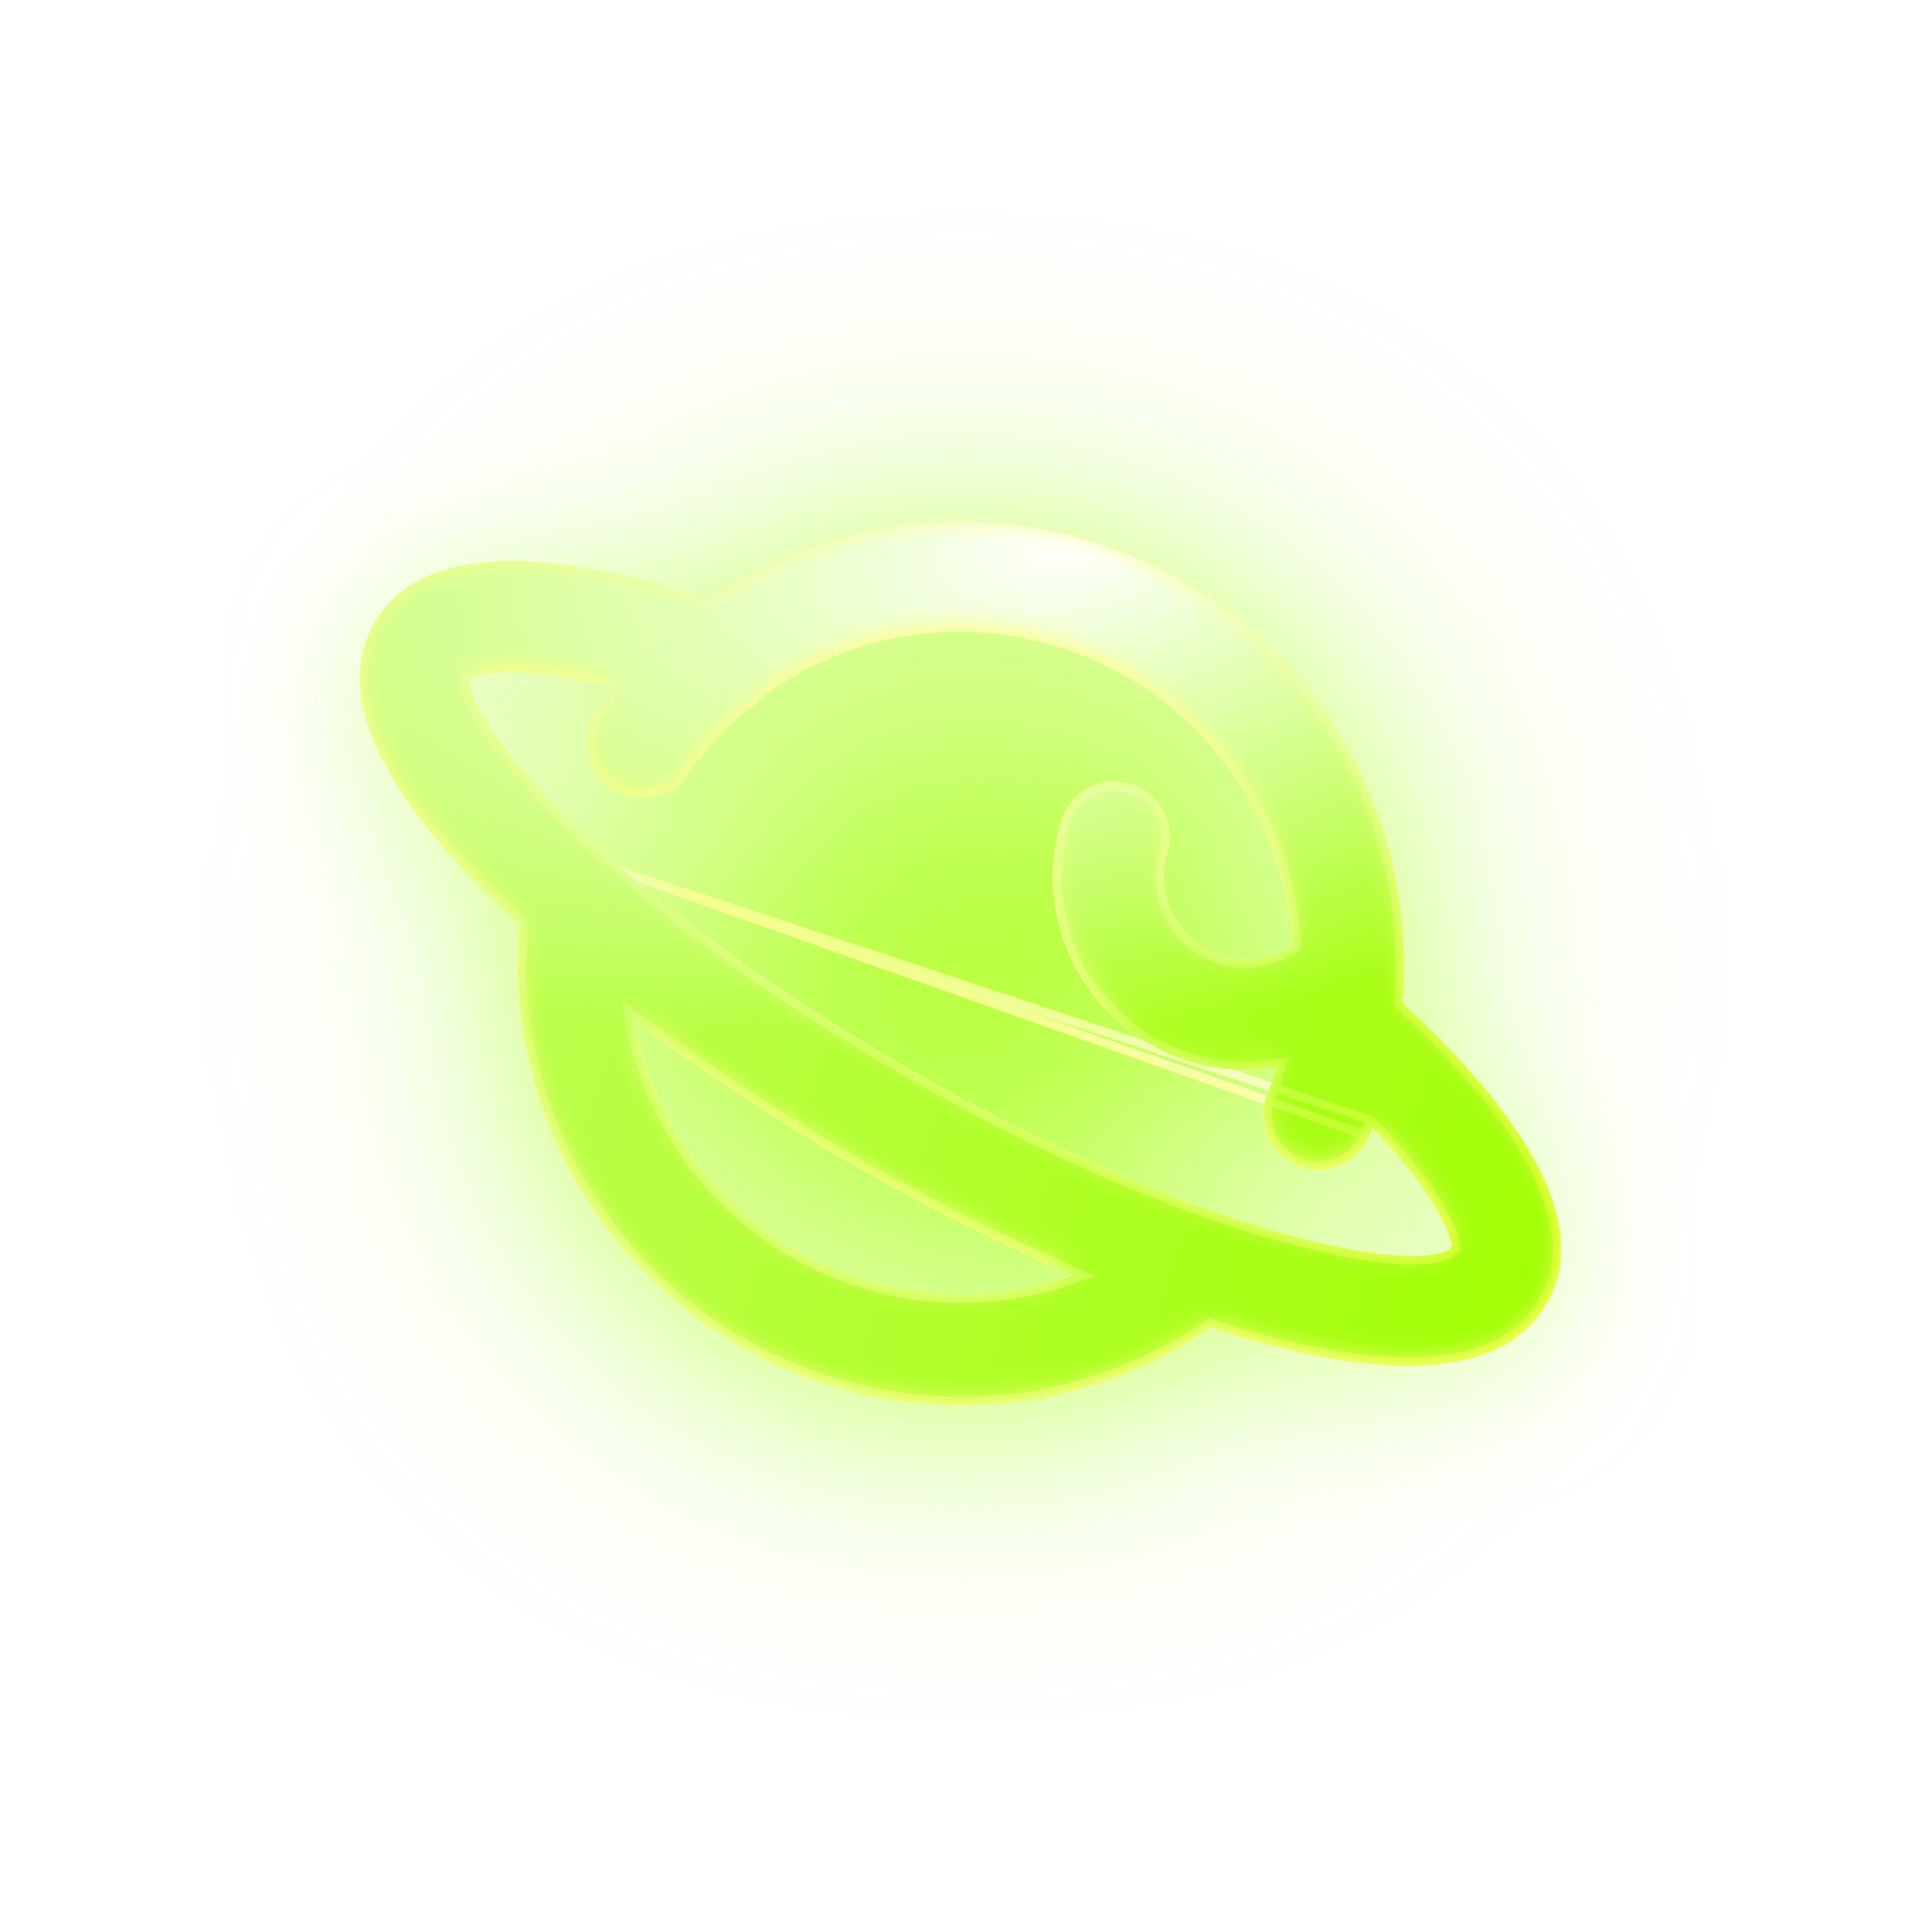
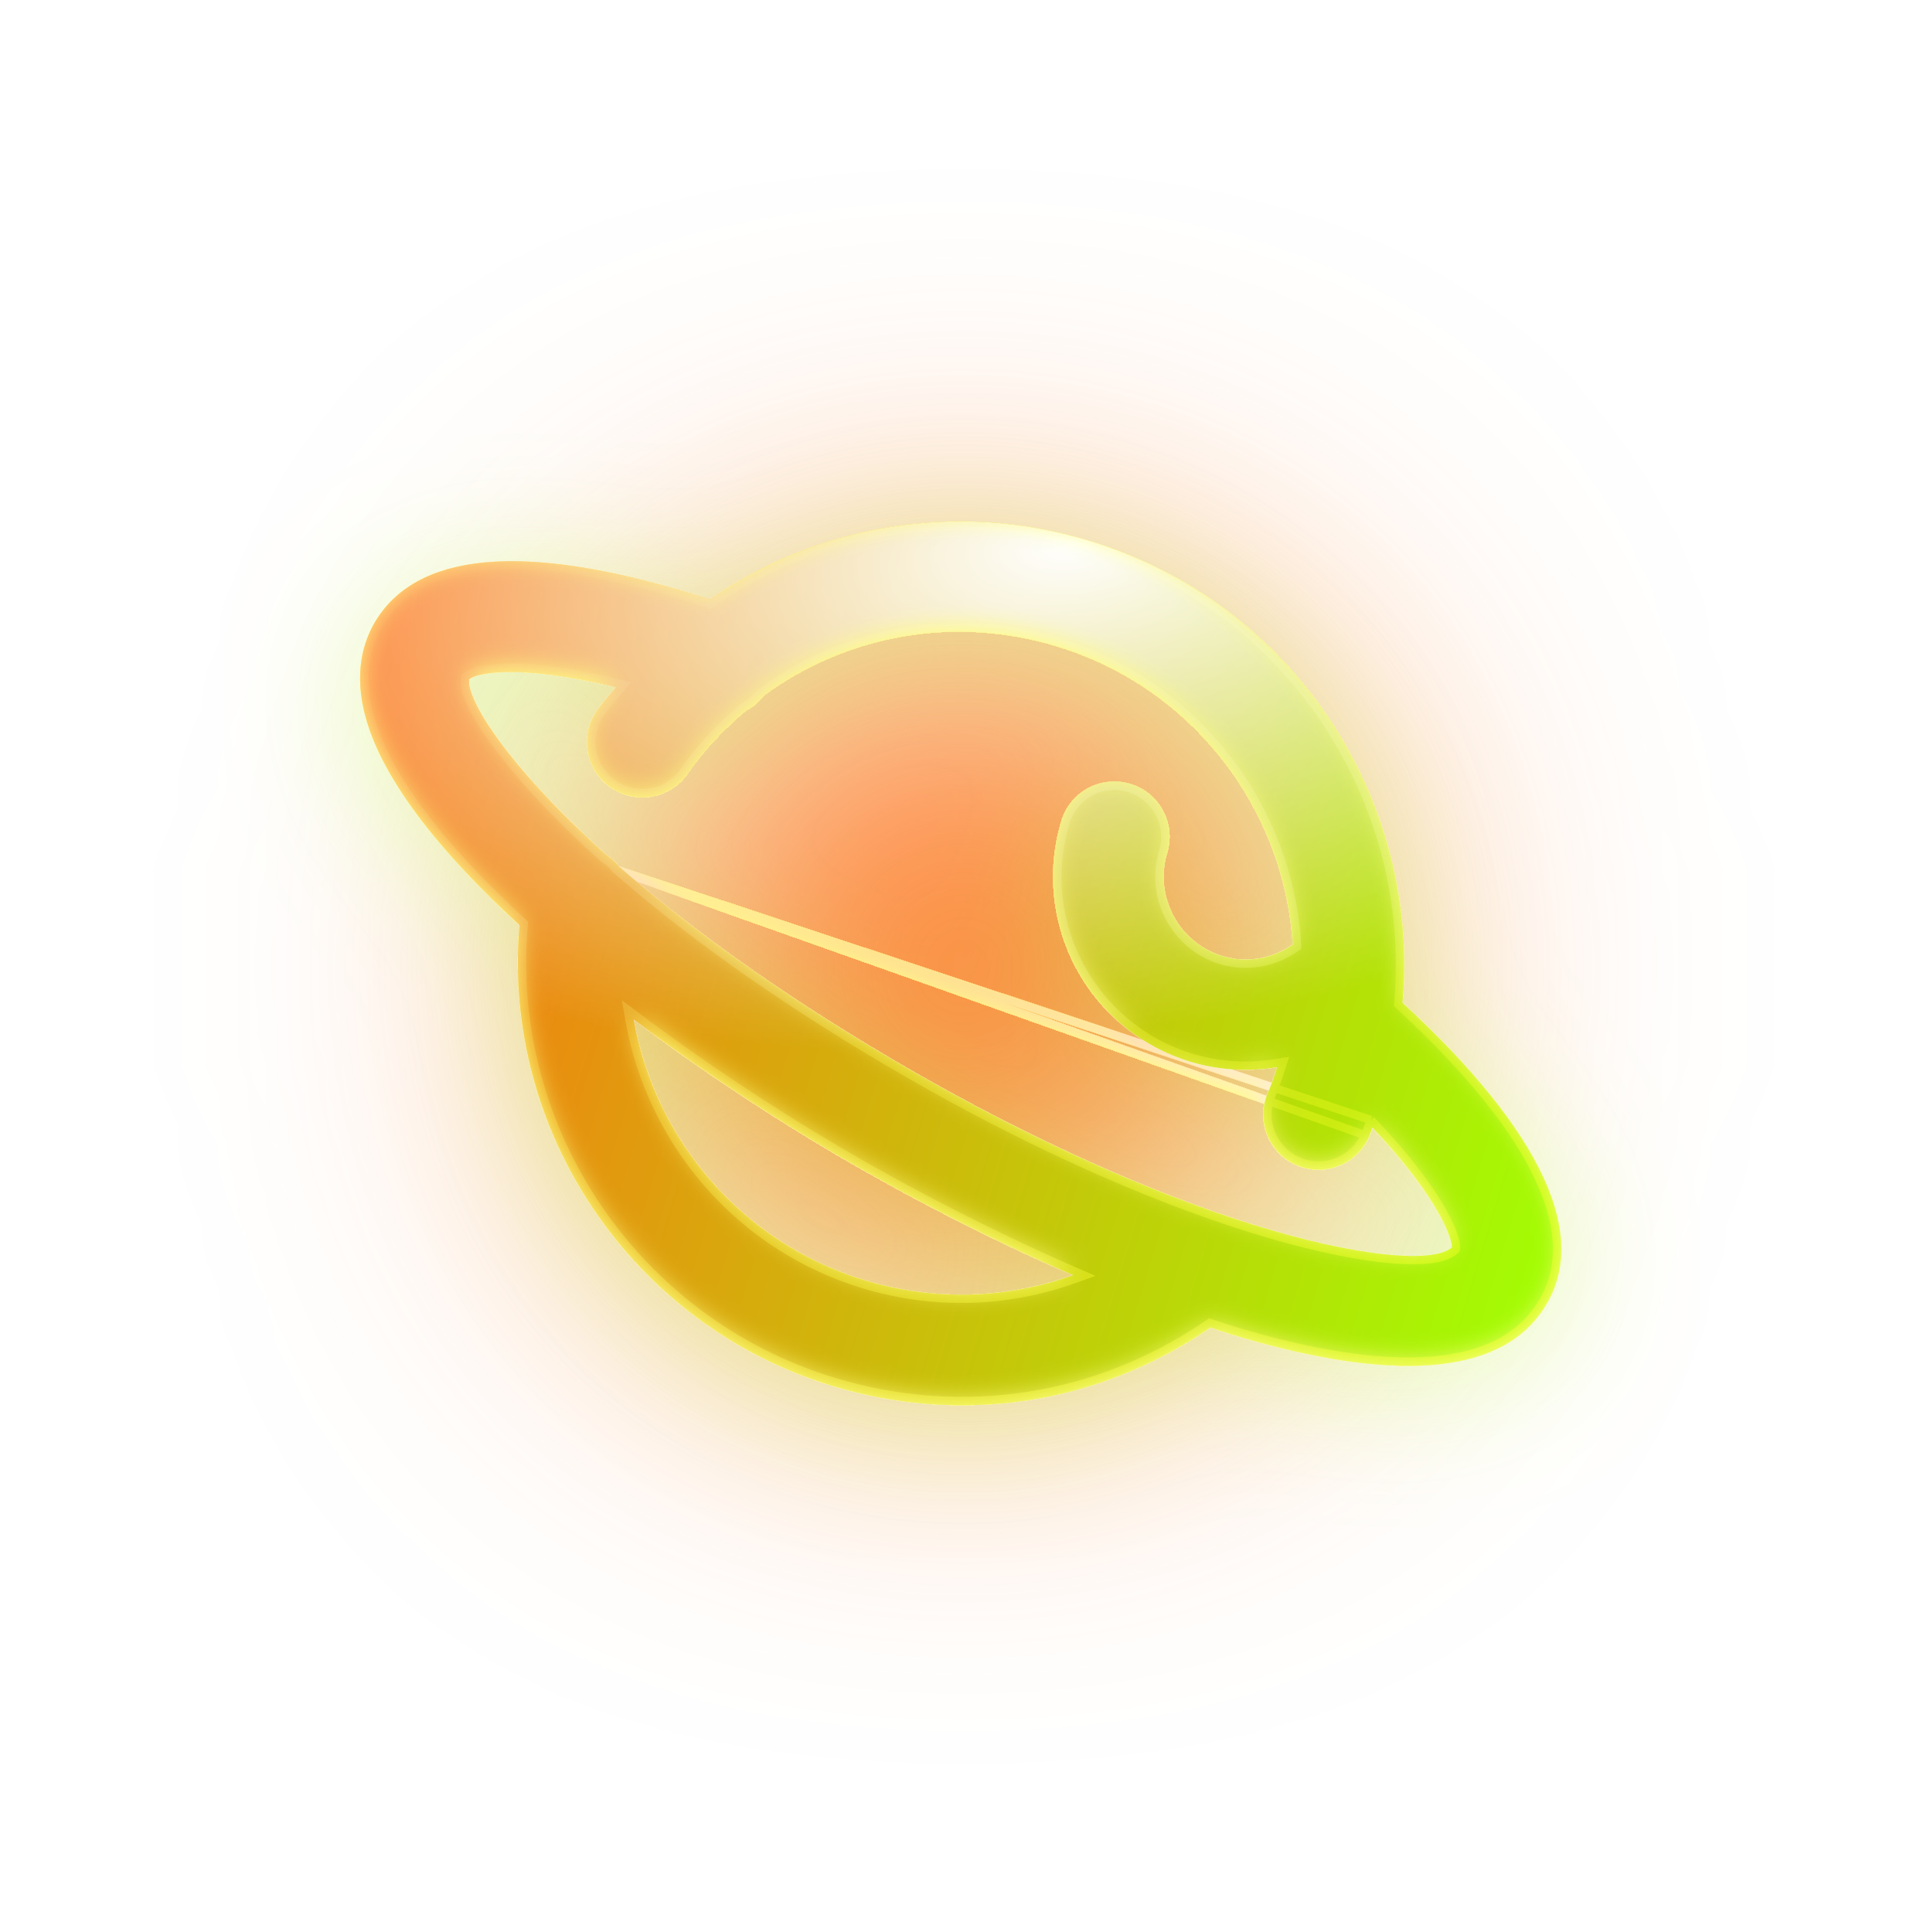
<svg xmlns="http://www.w3.org/2000/svg" width="349" height="350" viewBox="0 0 349 350" fill="none">
  <g filter="url(#filter0_f_31_1663)">
-     <circle cx="174.613" cy="175.079" r="60.377" transform="rotate(16.8826 174.613 175.079)" fill="#A7FF0E" />
+     <circle cx="174.613" cy="175.079" r="60.377" transform="rotate(16.8826 174.613 175.079)" fill="#FC6F13" />
  </g>
  <g filter="url(#filter1_di_31_1663)">
    <path d="M254.032 181.66C257.267 144.728 234.222 109.173 197.212 97.94C173.224 90.66 148.168 95.095 128.558 108.581C96.973 98.41 76.649 99.442 68.438 111.863C66.268 115.123 64.065 120.694 65.911 128.695C68.66 140.638 79.608 154.285 94.088 167.584C90.841 204.763 114.348 239.998 150.765 251.051C174.38 258.217 199.136 254.288 219.241 240.481C220.505 240.896 221.789 241.348 223.052 241.732C248.159 249.352 270.623 250.704 279.511 237.151C288.234 224.143 279.31 204.965 254.032 181.66ZM156.573 231.913C134.346 225.167 118.633 206.426 114.777 184.7C126.845 193.796 139.701 202.254 151.675 209.285C163.709 216.354 178.748 224.231 194.321 231.006C182.36 235.297 169.261 235.763 156.573 231.913ZM161.801 192.032C140.435 179.486 124.145 167.468 112.181 157.033C111.485 156.195 110.704 155.425 109.762 154.847C91.671 138.571 84.362 126.498 84.993 123.043C86.138 121.99 93.749 120.12 111.575 124.495C110.431 125.924 109.162 127.211 108.113 128.742C104.978 133.288 106.108 139.515 110.653 142.65C115.211 145.81 121.424 144.654 124.559 140.109C127.563 135.753 131.173 132.052 135.063 128.739C136.352 128.106 137.43 127.137 138.342 125.993C153.248 115.061 172.774 111.425 191.404 117.078C216.252 124.62 232.667 146.73 234.159 171.114C230.477 173.675 225.803 174.545 221.392 173.207C213.479 170.805 208.994 162.411 211.396 154.497C212.999 149.215 210.014 143.627 204.732 142.024C199.45 140.421 193.863 143.407 192.26 148.689C186.655 167.158 197.117 186.74 215.584 192.345C220.78 193.921 226.145 194.181 231.301 193.342C230.805 194.874 230.305 196.415 229.673 197.843C227.431 202.89 229.704 208.794 234.75 211.036C235.137 211.206 235.521 211.354 235.923 211.476C240.678 212.919 245.88 210.62 247.952 205.961C248.187 205.427 248.348 204.828 248.568 204.278C260.936 217.374 263.095 224.791 262.956 225.971C257.154 231.212 216.213 223.981 161.801 192.032Z" fill="url(#paint0_radial_31_1663)" />
    <path d="M254.032 181.66C257.267 144.728 234.222 109.173 197.212 97.94C173.224 90.66 148.168 95.095 128.558 108.581C96.973 98.41 76.649 99.442 68.438 111.863C66.268 115.123 64.065 120.694 65.911 128.695C68.66 140.638 79.608 154.285 94.088 167.584C90.841 204.763 114.348 239.998 150.765 251.051C174.38 258.217 199.136 254.288 219.241 240.481C220.505 240.896 221.789 241.348 223.052 241.732C248.159 249.352 270.623 250.704 279.511 237.151C288.234 224.143 279.31 204.965 254.032 181.66ZM156.573 231.913C134.346 225.167 118.633 206.426 114.777 184.7C126.845 193.796 139.701 202.254 151.675 209.285C163.709 216.354 178.748 224.231 194.321 231.006C182.36 235.297 169.261 235.763 156.573 231.913ZM161.801 192.032C140.435 179.486 124.145 167.468 112.181 157.033C111.485 156.195 110.704 155.425 109.762 154.847C91.671 138.571 84.362 126.498 84.993 123.043C86.138 121.99 93.749 120.12 111.575 124.495C110.431 125.924 109.162 127.211 108.113 128.742C104.978 133.288 106.108 139.515 110.653 142.65C115.211 145.81 121.424 144.654 124.559 140.109C127.563 135.753 131.173 132.052 135.063 128.739C136.352 128.106 137.43 127.137 138.342 125.993C153.248 115.061 172.774 111.425 191.404 117.078C216.252 124.62 232.667 146.73 234.159 171.114C230.477 173.675 225.803 174.545 221.392 173.207C213.479 170.805 208.994 162.411 211.396 154.497C212.999 149.215 210.014 143.627 204.732 142.024C199.45 140.421 193.863 143.407 192.26 148.689C186.655 167.158 197.117 186.74 215.584 192.345C220.78 193.921 226.145 194.181 231.301 193.342C230.805 194.874 230.305 196.415 229.673 197.843C227.431 202.89 229.704 208.794 234.75 211.036C235.137 211.206 235.521 211.354 235.923 211.476C240.678 212.919 245.88 210.62 247.952 205.961C248.187 205.427 248.348 204.828 248.568 204.278C260.936 217.374 263.095 224.791 262.956 225.971C257.154 231.212 216.213 223.981 161.801 192.032Z" fill="url(#paint1_linear_31_1663)" />
    <path d="M254.032 181.66C257.267 144.728 234.222 109.173 197.212 97.94C173.224 90.66 148.168 95.095 128.558 108.581C96.973 98.41 76.649 99.442 68.438 111.863C66.268 115.123 64.065 120.694 65.911 128.695C68.66 140.638 79.608 154.285 94.088 167.584C90.841 204.763 114.348 239.998 150.765 251.051C174.38 258.217 199.136 254.288 219.241 240.481C220.505 240.896 221.789 241.348 223.052 241.732C248.159 249.352 270.623 250.704 279.511 237.151C288.234 224.143 279.31 204.965 254.032 181.66ZM156.573 231.913C134.346 225.167 118.633 206.426 114.777 184.7C126.845 193.796 139.701 202.254 151.675 209.285C163.709 216.354 178.748 224.231 194.321 231.006C182.36 235.297 169.261 235.763 156.573 231.913ZM161.801 192.032C140.435 179.486 124.145 167.468 112.181 157.033C111.485 156.195 110.704 155.425 109.762 154.847C91.671 138.571 84.362 126.498 84.993 123.043C86.138 121.99 93.749 120.12 111.575 124.495C110.431 125.924 109.162 127.211 108.113 128.742C104.978 133.288 106.108 139.515 110.653 142.65C115.211 145.81 121.424 144.654 124.559 140.109C127.563 135.753 131.173 132.052 135.063 128.739C136.352 128.106 137.43 127.137 138.342 125.993C153.248 115.061 172.774 111.425 191.404 117.078C216.252 124.62 232.667 146.73 234.159 171.114C230.477 173.675 225.803 174.545 221.392 173.207C213.479 170.805 208.994 162.411 211.396 154.497C212.999 149.215 210.014 143.627 204.732 142.024C199.45 140.421 193.863 143.407 192.26 148.689C186.655 167.158 197.117 186.74 215.584 192.345C220.78 193.921 226.145 194.181 231.301 193.342C230.805 194.874 230.305 196.415 229.673 197.843C227.431 202.89 229.704 208.794 234.75 211.036C235.137 211.206 235.521 211.354 235.923 211.476C240.678 212.919 245.88 210.62 247.952 205.961C248.187 205.427 248.348 204.828 248.568 204.278C260.936 217.374 263.095 224.791 262.956 225.971C257.154 231.212 216.213 223.981 161.801 192.032Z" fill="url(#paint2_radial_31_1663)" />
    <path d="M111.639 157.562L111.6 157.516C110.934 156.713 110.214 156.01 109.367 155.49L109.308 155.454L109.257 155.408C100.183 147.244 93.795 140.119 89.748 134.583C87.725 131.816 86.276 129.432 85.37 127.502C84.917 126.537 84.593 125.672 84.403 124.919C84.215 124.176 84.144 123.489 84.251 122.907L84.296 122.658L84.482 122.487C84.721 122.268 85.06 122.082 85.449 121.924C85.85 121.761 86.353 121.608 86.96 121.473C88.175 121.205 89.844 121.005 92.019 120.979C96.372 120.925 102.797 121.563 111.755 123.762L112.903 124.044L112.164 124.967C111.737 125.5 111.289 126.019 110.852 126.525C110.693 126.709 110.536 126.891 110.382 127.071C109.795 127.757 109.237 128.438 108.735 129.169L108.734 129.171C105.834 133.375 106.881 139.131 111.081 142.028L111.083 142.029C115.296 144.95 121.039 143.883 123.938 139.68L123.938 139.68C126.989 135.257 130.649 131.508 134.574 128.165L134.646 128.103L134.73 128.062C135.895 127.49 136.89 126.605 137.751 125.523L137.814 125.444L137.895 125.384C152.991 114.313 172.764 110.633 191.623 116.356C216.783 123.992 233.402 146.379 234.913 171.068L234.939 171.491L234.59 171.734C230.729 174.419 225.818 175.338 221.173 173.929C212.861 171.406 208.151 162.59 210.674 154.278C212.156 149.395 209.396 144.228 204.513 142.746C199.63 141.265 194.464 144.025 192.982 148.909C187.498 166.978 197.736 186.139 215.803 191.622C220.882 193.164 226.13 193.419 231.18 192.597L232.4 192.398L232.019 193.574L232.011 193.599C231.519 195.116 231.011 196.686 230.364 198.149L230.363 198.15C228.291 202.814 230.391 208.272 235.054 210.345C235.421 210.506 235.775 210.642 236.142 210.753C240.536 212.087 245.345 209.963 247.261 205.657L111.639 157.562ZM111.639 157.562L111.685 157.602M111.639 157.562L111.685 157.602M111.685 157.602C123.688 168.07 140.017 180.116 161.419 192.683C188.672 208.685 212.568 218.507 230.397 223.673C239.309 226.255 246.724 227.679 252.294 228.124C255.078 228.347 257.424 228.327 259.277 228.076C261.102 227.828 262.564 227.342 263.462 226.531L263.672 226.341L263.706 226.059C263.737 225.79 263.699 225.45 263.624 225.086C263.546 224.703 263.414 224.232 263.217 223.674C262.824 222.558 262.16 221.07 261.108 219.22C259.004 215.518 255.333 210.342 249.116 203.759L248.304 202.9M111.685 157.602L248.304 202.9M248.304 202.9L247.866 203.998M248.304 202.9L247.866 203.998M247.866 203.998C247.763 204.259 247.671 204.529 247.587 204.777M247.866 203.998L247.587 204.777M247.587 204.777L247.551 204.882M247.587 204.777L247.551 204.882M247.551 204.882C247.455 205.166 247.365 205.421 247.262 205.655L247.551 204.882ZM253.28 181.594L253.247 181.963L253.52 182.215C266.128 193.839 274.597 204.38 278.837 213.583C283.069 222.768 283.052 230.517 278.885 236.73L278.88 236.737C274.625 243.225 267.077 246.228 257.333 246.627C247.59 247.026 235.79 244.809 223.271 241.01C222.437 240.756 221.601 240.475 220.757 240.191C220.333 240.049 219.906 239.905 219.476 239.764L219.122 239.648L218.814 239.859C198.897 253.536 174.379 257.428 150.984 250.328C114.91 239.38 91.623 204.474 94.84 167.649L94.873 167.279L94.599 167.028C87.381 160.399 81.059 153.698 76.206 147.18C71.347 140.656 67.988 134.355 66.646 128.525L66.646 128.525C64.854 120.755 66.994 115.395 69.066 112.281L69.067 112.279C72.997 106.335 79.862 103.035 89.773 102.504C99.696 101.972 112.572 104.226 128.326 109.299L128.68 109.413L128.985 109.203C148.412 95.843 173.231 91.451 196.993 98.663C233.656 109.79 256.485 145.012 253.28 181.594ZM115.232 184.097L113.699 182.942L114.034 184.832C117.938 206.827 133.846 225.803 156.354 232.635C169.199 236.533 182.464 236.061 194.576 231.716L196.368 231.073L194.622 230.314C179.08 223.553 164.068 215.69 152.057 208.634L152.057 208.634C140.106 201.617 127.274 193.175 115.232 184.097Z" stroke="url(#paint3_linear_31_1663)" stroke-width="1.509" style="mix-blend-mode:soft-light" />
  </g>
  <defs>
    <filter id="filter0_f_31_1663" x="0.408" y="0.874" width="348.409" height="348.41" filterUnits="userSpaceOnUse" color-interpolation-filters="sRGB">
      <feFlood flood-opacity="0" result="BackgroundImageFix" />
      <feBlend mode="normal" in="SourceGraphic" in2="BackgroundImageFix" result="shape" />
      <feGaussianBlur stdDeviation="56.906" result="effect1_foregroundBlur_31_1663" />
    </filter>
    <filter id="filter1_di_31_1663" x="40.692" y="72.954" width="266.602" height="209.158" filterUnits="userSpaceOnUse" color-interpolation-filters="sRGB">
      <feFlood flood-opacity="0" result="BackgroundImageFix" />
      <feColorMatrix in="SourceAlpha" type="matrix" values="0 0 0 0 0 0 0 0 0 0 0 0 0 0 0 0 0 0 127 0" result="hardAlpha" />
      <feOffset dy="3.019" />
      <feGaussianBlur stdDeviation="12.264" />
      <feComposite in2="hardAlpha" operator="out" />
      <feColorMatrix type="matrix" values="0 0 0 0 0.635 0 0 0 0 0.996 0 0 0 0 0.012 0 0 0 0.27 0" />
      <feBlend mode="normal" in2="BackgroundImageFix" result="effect1_dropShadow_31_1663" />
      <feBlend mode="normal" in="SourceGraphic" in2="effect1_dropShadow_31_1663" result="shape" />
      <feColorMatrix in="SourceAlpha" type="matrix" values="0 0 0 0 0 0 0 0 0 0 0 0 0 0 0 0 0 0 127 0" result="hardAlpha" />
      <feOffset dy="-0.755" />
      <feGaussianBlur stdDeviation="2.264" />
      <feComposite in2="hardAlpha" operator="arithmetic" k2="-1" k3="1" />
      <feColorMatrix type="matrix" values="0 0 0 0 1 0 0 0 0 0.992 0 0 0 0 0.503 0 0 0 1 0" />
      <feBlend mode="normal" in2="shape" result="effect2_innerShadow_31_1663" />
    </filter>
    <radialGradient id="paint0_radial_31_1663" cx="0" cy="0" r="1" gradientUnits="userSpaceOnUse" gradientTransform="translate(197.234 97.947) rotate(106.883) scale(160 222.081)">
      <stop offset="0.669" stop-color="white" />
      <stop offset="1" stop-color="#C2FF5D" />
    </radialGradient>
    <linearGradient id="paint1_linear_31_1663" x1="59.172" y1="139.65" x2="288.829" y2="209.348" gradientUnits="userSpaceOnUse">
-       <stop stop-color="#C2FE5E" />
+       <stop stop-color="#FC6F13" />
      <stop offset="1" stop-color="#A2FE03" />
    </linearGradient>
    <radialGradient id="paint2_radial_31_1663" cx="0" cy="0" r="1" gradientUnits="userSpaceOnUse" gradientTransform="translate(193.782 98.9896) rotate(82.384) scale(173.632 356.249)">
      <stop stop-color="white" />
      <stop offset="0.51" stop-color="white" stop-opacity="0" />
    </radialGradient>
    <linearGradient id="paint3_linear_31_1663" x1="168.777" y1="78.663" x2="213.598" y2="270.12" gradientUnits="userSpaceOnUse">
      <stop stop-color="white" stop-opacity="0" />
      <stop offset="1" stop-color="white" />
    </linearGradient>
  </defs>
</svg>
